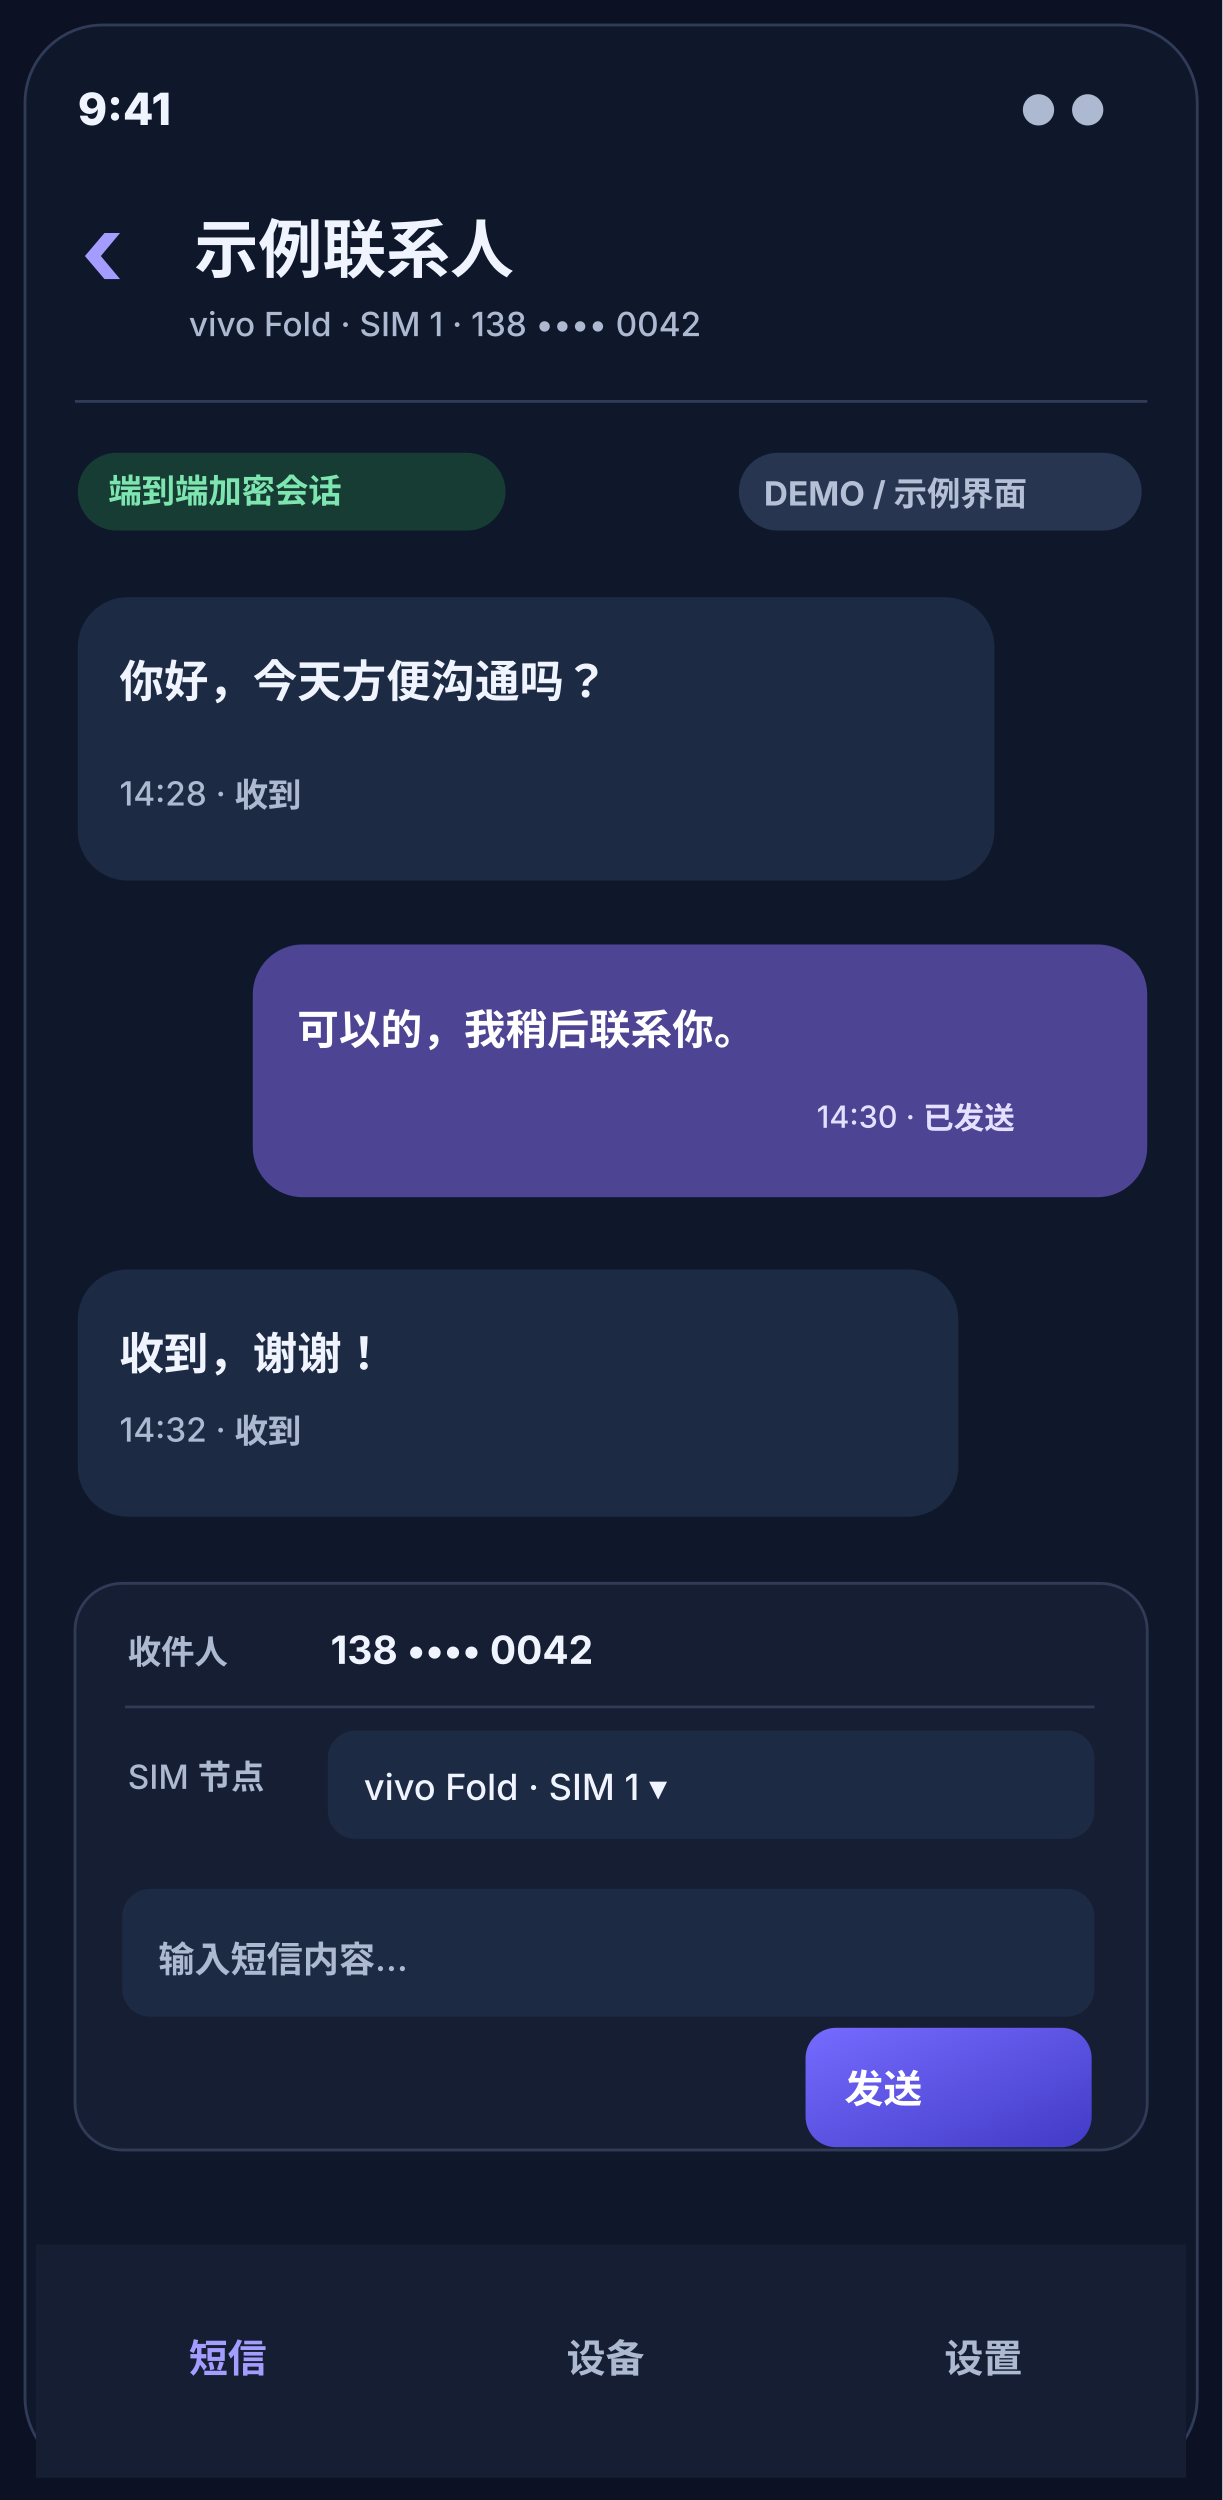
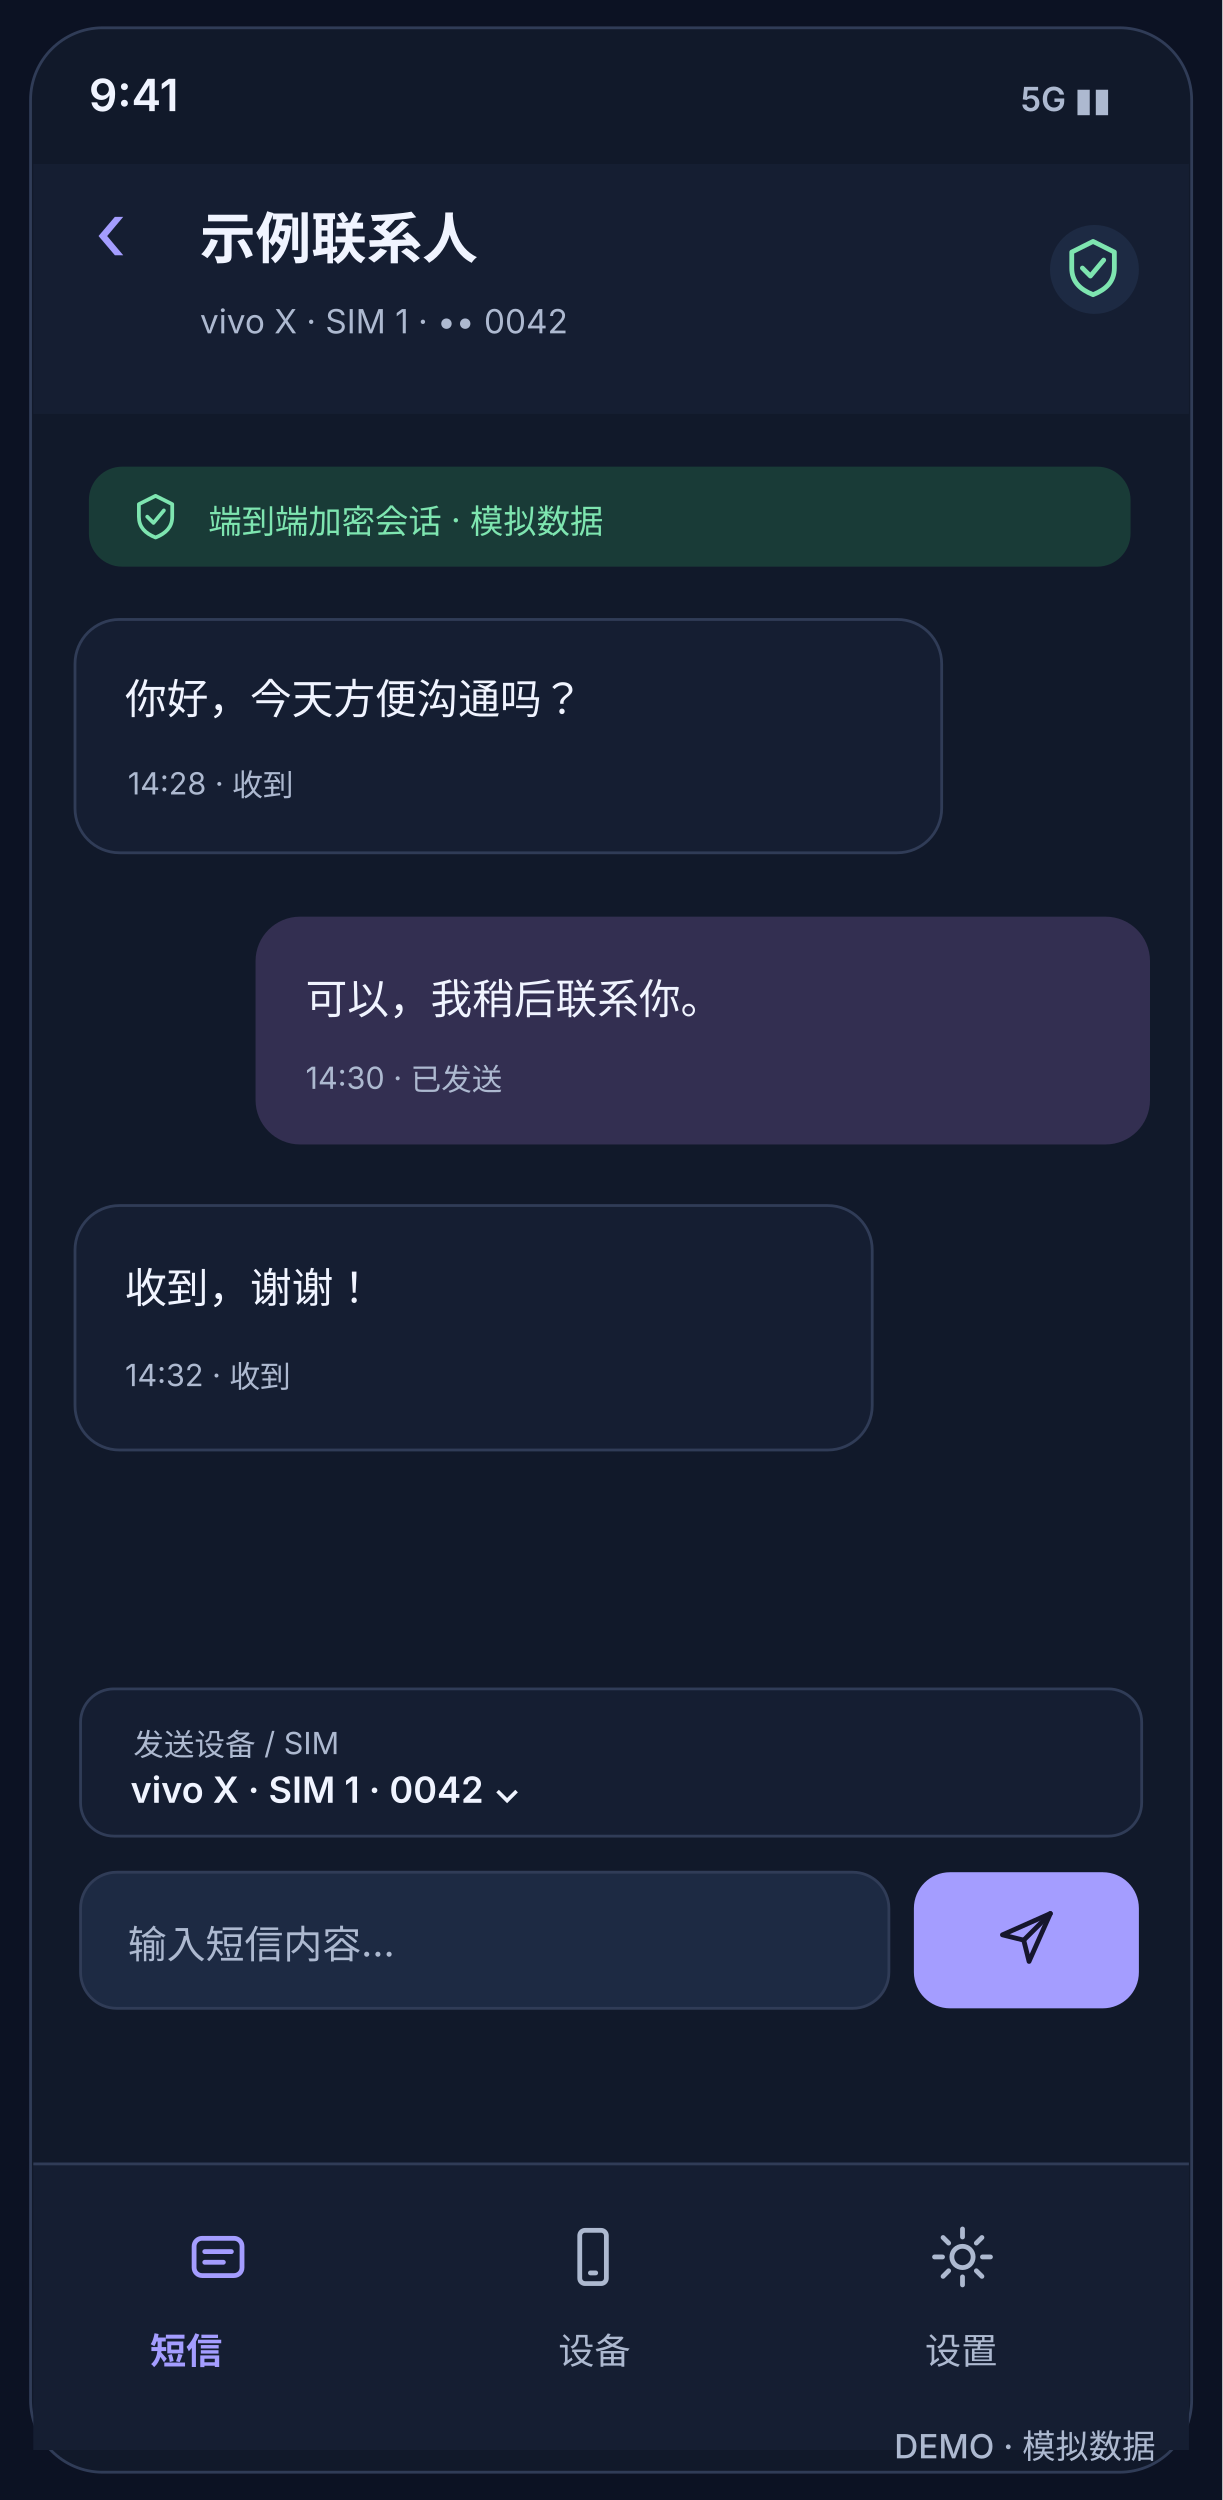
- <svg xmlns="http://www.w3.org/2000/svg" width="440" height="900" viewBox="0 0 440 900" role="img" aria-label="Mobile Web PWA encrypted SMS conversation and direct reply, illustrative synthetic messages">
+ <svg xmlns="http://www.w3.org/2000/svg" width="440" height="900" viewBox="0 0 440 900" role="img" aria-label="Current mobile SIM Hub Web PWA encrypted conversation with responsive bottom navigation">
  <defs>
-     <linearGradient id="g" x1="0" y1="0" x2="1" y2="1">
-       <stop stop-color="#756BFF" />
-       <stop offset="1" stop-color="#423BC6" />
-     </linearGradient>
+     <style>text{font-family:Inter,-apple-system,BlinkMacSystemFont,"Noto Sans SC","Microsoft YaHei","Segoe UI",sans-serif}</style>
  </defs>
-   <rect x="0" y="0" width="440" height="900" rx="0" fill="#0C1223" stroke="none" />
-   <rect x="9" y="9" width="422" height="882" rx="28" fill="#0F182B" stroke="#303C57" />
-   <text x="28" y="45" font-family="Inter,'Noto Sans SC','Microsoft YaHei',Arial,sans-serif" fill="#F0F4FF" font-size="16" font-weight="800">9:41</text>
-   <text x="367" y="45" font-family="Inter,'Noto Sans SC','Microsoft YaHei',Arial,sans-serif" fill="#ADB9D0" font-size="15" font-weight="550">● ●</text>
-   <text x="29" y="103" font-family="Inter,'Noto Sans SC','Microsoft YaHei',Arial,sans-serif" fill="#A49DFF" font-size="36" font-weight="750">‹</text>
-   <text x="70" y="98" font-family="Inter,'Noto Sans SC','Microsoft YaHei',Arial,sans-serif" fill="#F0F4FF" font-size="23" font-weight="780">示例联系人</text>
-   <text x="68" y="121" font-family="Inter,'Noto Sans SC','Microsoft YaHei',Arial,sans-serif" fill="#ADB9D0" font-size="12" font-weight="550">vivo Fold · SIM 1 · 138 •••• 0042</text>
-   <rect x="27" y="144" width="386" height="1" rx="0" fill="#303C57" stroke="none" />
-   <rect x="28" y="163" width="154" height="28" rx="14" fill="#163C34" stroke="none" />
-   <text x="39" y="181" font-family="Inter,'Noto Sans SC','Microsoft YaHei',Arial,sans-serif" fill="#7EE5B0" font-size="12" font-weight="700">端到端加密会话</text>
-   <rect x="28" y="215" width="330" height="102" rx="18" fill="#1D2A43" stroke="none" />
-   <text x="43" y="251" font-family="Inter,'Noto Sans SC','Microsoft YaHei',Arial,sans-serif" fill="#F0F4FF" font-size="16" font-weight="550">你好，今天方便沟通吗？</text>
-   <text x="43" y="290" font-family="Inter,'Noto Sans SC','Microsoft YaHei',Arial,sans-serif" fill="#ADB9D0" font-size="12" font-weight="550">14:28 · 收到</text>
-   <rect x="91" y="340" width="322" height="91" rx="18" fill="#4D4494" stroke="none" />
-   <text x="107" y="376" font-family="Inter,'Noto Sans SC','Microsoft YaHei',Arial,sans-serif" fill="#FFFFFF" font-size="15" font-weight="550">可以的，我稍后联系你。</text>
-   <text x="294" y="406" font-family="Inter,'Noto Sans SC','Microsoft YaHei',Arial,sans-serif" fill="#E4E0FF" font-size="11" font-weight="550">14:30 · 已发送</text>
-   <rect x="28" y="457" width="317" height="89" rx="18" fill="#1D2A43" stroke="none" />
-   <text x="43" y="493" font-family="Inter,'Noto Sans SC','Microsoft YaHei',Arial,sans-serif" fill="#F0F4FF" font-size="16" font-weight="550">收到，谢谢！</text>
-   <text x="43" y="519" font-family="Inter,'Noto Sans SC','Microsoft YaHei',Arial,sans-serif" fill="#ADB9D0" font-size="12" font-weight="550">14:32 · 收到</text>
-   <rect x="27" y="570" width="386" height="204" rx="17" fill="#151E32" stroke="#303C57" />
-   <text x="46" y="599" font-family="Inter,'Noto Sans SC','Microsoft YaHei',Arial,sans-serif" fill="#ADB9D0" font-size="12" font-weight="550">收件人</text>
-   <text x="119" y="599" font-family="Inter,'Noto Sans SC','Microsoft YaHei',Arial,sans-serif" fill="#F0F4FF" font-size="14" font-weight="650">138 •••• 0042</text>
-   <rect x="45" y="614" width="349" height="1" rx="0" fill="#303C57" stroke="none" />
-   <text x="46" y="644" font-family="Inter,'Noto Sans SC','Microsoft YaHei',Arial,sans-serif" fill="#ADB9D0" font-size="12" font-weight="550">SIM 节点</text>
-   <rect x="118" y="623" width="276" height="39" rx="10" fill="#1D2A43" stroke="none" />
-   <text x="131" y="648" font-family="Inter,'Noto Sans SC','Microsoft YaHei',Arial,sans-serif" fill="#F0F4FF" font-size="13" font-weight="550">vivo Fold · SIM 1  ▾</text>
-   <rect x="44" y="680" width="350" height="46" rx="10" fill="#1D2A43" stroke="none" />
-   <text x="57" y="710" font-family="Inter,'Noto Sans SC','Microsoft YaHei',Arial,sans-serif" fill="#ADB9D0" font-size="13" font-weight="550">输入短信内容…</text>
-   <rect x="290" y="730" width="103" height="43" rx="11" fill="url(#g)" stroke="none" />
-   <text x="304" y="757" font-family="Inter,'Noto Sans SC','Microsoft YaHei',Arial,sans-serif" fill="#FFFFFF" font-size="14" font-weight="700">发送</text>
-   <rect x="13" y="808" width="414" height="84" rx="0" fill="#151E32" stroke="none" />
-   <text x="68" y="854" font-family="Inter,'Noto Sans SC','Microsoft YaHei',Arial,sans-serif" fill="#A49DFF" font-size="14" font-weight="700">短信</text>
-   <text x="204" y="854" font-family="Inter,'Noto Sans SC','Microsoft YaHei',Arial,sans-serif" fill="#ADB9D0" font-size="14" font-weight="550">设备</text>
-   <text x="340" y="854" font-family="Inter,'Noto Sans SC','Microsoft YaHei',Arial,sans-serif" fill="#ADB9D0" font-size="14" font-weight="550">设置</text>
-   <rect x="266" y="163" width="145" height="28" rx="14" fill="#273550" stroke="none" />
-   <text x="275" y="182" font-family="Inter,'Noto Sans SC','Microsoft YaHei',Arial,sans-serif" fill="#B5C0D7" font-size="12" font-weight="680">DEMO / 示例界面</text>
+   <rect x="0" y="0" width="440" height="900" rx="0" fill="#0C1223" />
+   <rect x="11" y="10" width="418" height="880" rx="26" fill="#11192A" stroke="#303C57" stroke-width="1" />
+   <text x="32" y="40" fill="#F0F4FF" font-size="16" font-weight="600">9:41</text>
+   <text x="400" y="40" fill="#ADB9D0" font-size="12" font-weight="600" text-anchor="end">5G  ▮▮</text>
+   <rect x="12" y="59" width="416" height="90" rx="0" fill="#151E32" />
+   <text x="34" y="94" fill="#A49DFF" font-size="30" font-weight="400">‹</text>
+   <text x="72" y="93" fill="#F0F4FF" font-size="20" font-weight="750">示例联系人</text>
+   <text x="72" y="120" fill="#ADB9D0" font-size="12" font-weight="400">vivo X · SIM 1 · •• 0042</text>
+   <circle cx="394" cy="97" r="16" fill="#1D2A43" />
+   <g transform="translate(382 85) scale(0.9583333)" fill="none" stroke="#7EE5B0" stroke-width="1.8" stroke-linecap="round" stroke-linejoin="round">
+     <path d="M12 2 20 6v6c0 5-3 8-8 10-5-2-8-5-8-10V6Z" />
+     <path d="m8 12 3 3 5-6" />
+   </g>
+   <rect x="32" y="168" width="375" height="36" rx="12" fill="#193B37" />
+   <g transform="translate(47 177) scale(0.75)" fill="none" stroke="#7EE5B0" stroke-width="1.8" stroke-linecap="round" stroke-linejoin="round">
+     <path d="M12 2 20 6v6c0 5-3 8-8 10-5-2-8-5-8-10V6Z" />
+     <path d="m8 12 3 3 5-6" />
+   </g>
+   <text x="75" y="192" fill="#7EE5B0" font-size="12" font-weight="400">端到端加密会话 · 模拟数据</text>
+   <rect x="27" y="223" width="312" height="84" rx="16" fill="#151E32" stroke="#303C57" stroke-width="1" />
+   <text x="45" y="257" fill="#F0F4FF" font-size="15" font-weight="400">你好，今天方便沟通吗？</text>
+   <text x="46" y="286" fill="#ADB9D0" font-size="11" font-weight="400">14:28 · 收到</text>
+   <rect x="92" y="330" width="322" height="82" rx="16" fill="#332F51" />
+   <text x="110" y="365" fill="#F0F4FF" font-size="15" font-weight="400">可以，我稍后联系你。</text>
+   <text x="110" y="392" fill="#ADB9D0" font-size="11" font-weight="400">14:30 · 已发送</text>
+   <rect x="27" y="434" width="287" height="88" rx="16" fill="#151E32" stroke="#303C57" stroke-width="1" />
+   <text x="45" y="469" fill="#F0F4FF" font-size="15" font-weight="400">收到，谢谢！</text>
+   <text x="45" y="499" fill="#ADB9D0" font-size="11" font-weight="400">14:32 · 收到</text>
+   <rect x="29" y="608" width="382" height="53" rx="12" fill="#151E32" stroke="#303C57" stroke-width="1" />
+   <text x="48" y="632" fill="#ADB9D0" font-size="11" font-weight="400">发送设备 / SIM</text>
+   <text x="47" y="649" fill="#F0F4FF" font-size="13" font-weight="600">vivo X · SIM 1 · 0042   ⌄</text>
+   <rect x="29" y="674" width="291" height="49" rx="13" fill="#1D2A43" stroke="#303C57" stroke-width="1" />
+   <text x="46" y="705" fill="#ADB9D0" font-size="14" font-weight="400">输入短信内容…</text>
+   <rect x="329" y="674" width="81" height="49" rx="13" fill="#A49DFF" />
+   <g transform="translate(358 686) scale(0.9583333)" fill="none" stroke="#16162D" stroke-width="1.8" stroke-linecap="round" stroke-linejoin="round">
+     <path d="M21 3 3 11l8 2 2 8Z" />
+     <path d="m11 13 10-10" />
+   </g>
+   <rect x="39" y="795" width="96" height="29" rx="15" fill="#292746" />
+   <text x="54" y="814" fill="#A49DFF" font-size="13" font-weight="650">短信</text>
+   <rect x="12" y="779" width="416" height="103" rx="0" fill="#151E32" />
+   <path d="M12 779 L428 779" stroke="#303C57" stroke-width="1" fill="none" />
+   <g transform="translate(67 801) scale(0.9583333)" fill="none" stroke="#A49DFF" stroke-width="1.8" stroke-linecap="round" stroke-linejoin="round">
+     <rect x="3" y="5" width="18" height="14" rx="3" />
+     <path d="M7 10h10M7 14h7" />
+   </g>
+   <g transform="translate(202 801) scale(0.9583333)" fill="none" stroke="#ADB9D0" stroke-width="1.8" stroke-linecap="round" stroke-linejoin="round">
+     <rect x="7" y="2" width="10" height="20" rx="2" />
+     <path d="M11 18h2" />
+   </g>
+   <g transform="translate(335 801) scale(0.9583333)" fill="none" stroke="#ADB9D0" stroke-width="1.8" stroke-linecap="round" stroke-linejoin="round">
+     <circle cx="12" cy="12" r="4" />
+     <path d="M12 1.5v3m0 15v3M1.5 12h3m15 0h3M4.7 4.7l2.1 2.1m10.4 10.4 2.1 2.1M19.3 4.7l-2.1 2.1M6.8 17.2l-2.1 2.1" />
+   </g>
+   <text x="67" y="851" fill="#A49DFF" font-size="13" font-weight="700" text-anchor="middle">短信</text>
+   <text x="214" y="851" fill="#ADB9D0" font-size="13" font-weight="500" text-anchor="middle">设备</text>
+   <text x="346" y="851" fill="#ADB9D0" font-size="13" font-weight="500" text-anchor="middle">设置</text>
+   <text x="416" y="885" fill="#ADB9D0" font-size="12" font-weight="500" text-anchor="end">DEMO · 模拟数据</text>
</svg>
